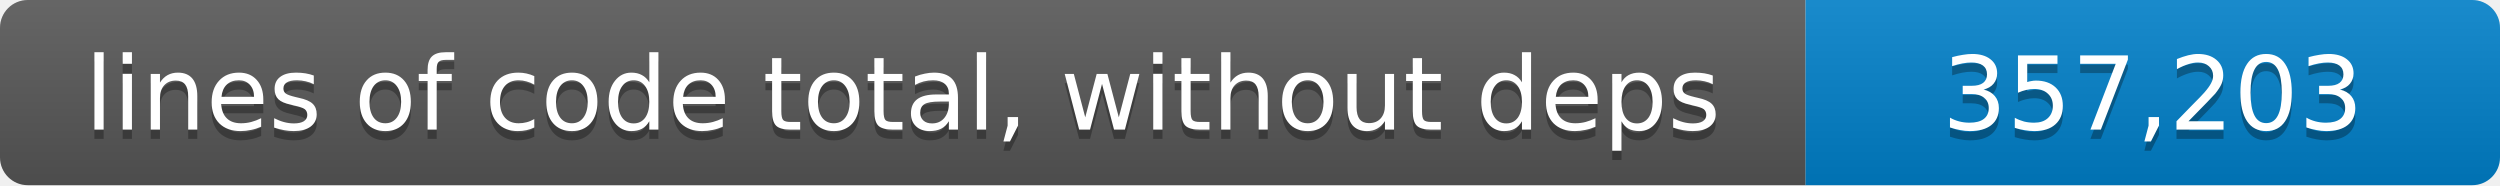
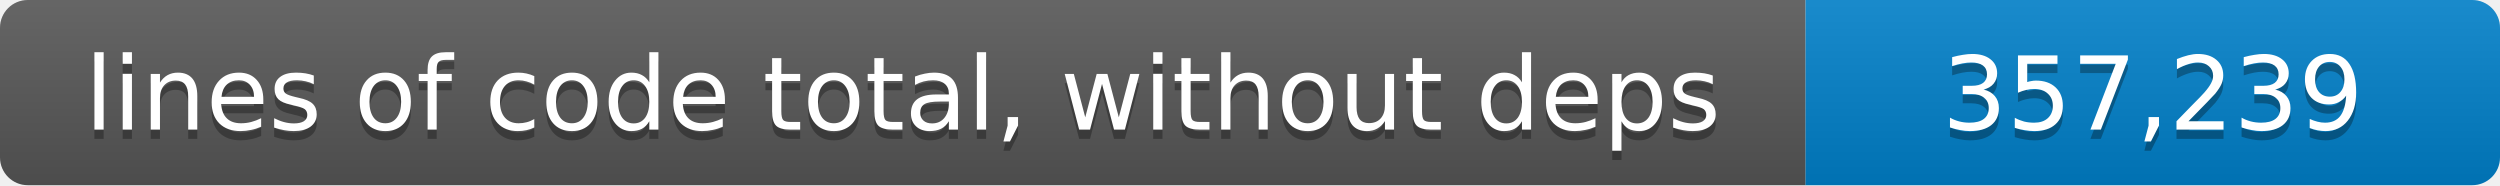
- <svg xmlns="http://www.w3.org/2000/svg" width="270" height="20" role="img" aria-label="lines of code total, without deps: 357,203 lines">
+ <svg xmlns="http://www.w3.org/2000/svg" width="270" height="20" role="img" aria-label="lines of code total, without deps: 357,239 lines">
  <linearGradient id="shade" x2="0" y2="100%">
    <stop offset="0" stop-color="#fff" stop-opacity=".1" />
    <stop offset="1" stop-opacity=".1" />
  </linearGradient>
  <clipPath id="round">
    <rect width="270" height="20" rx="3" />
  </clipPath>
  <g clip-path="url(#round)">
    <path fill="#555" d="M0 0h195v20H0z" />
    <path fill="#007ec6" d="M195 0h75v20h-75z" />
    <path fill="url(#shade)" d="M0 0h270v20H0z" />
  </g>
  <g fill="#fff" text-anchor="middle" font-family="Verdana,Geneva,DejaVu Sans,sans-serif" font-size="11">
    <text x="97.5" y="15" fill="#010101" fill-opacity=".3">lines of code total, without deps</text>
    <text x="97.5" y="14">lines of code total, without deps</text>
-     <text x="232.5" y="15" fill="#010101" fill-opacity=".3">357,203</text>
-     <text x="232.5" y="14">357,203</text>
+     <text x="232.5" y="15" fill="#010101" fill-opacity=".3">357,239</text>
+     <text x="232.5" y="14">357,239</text>
  </g>
</svg>
